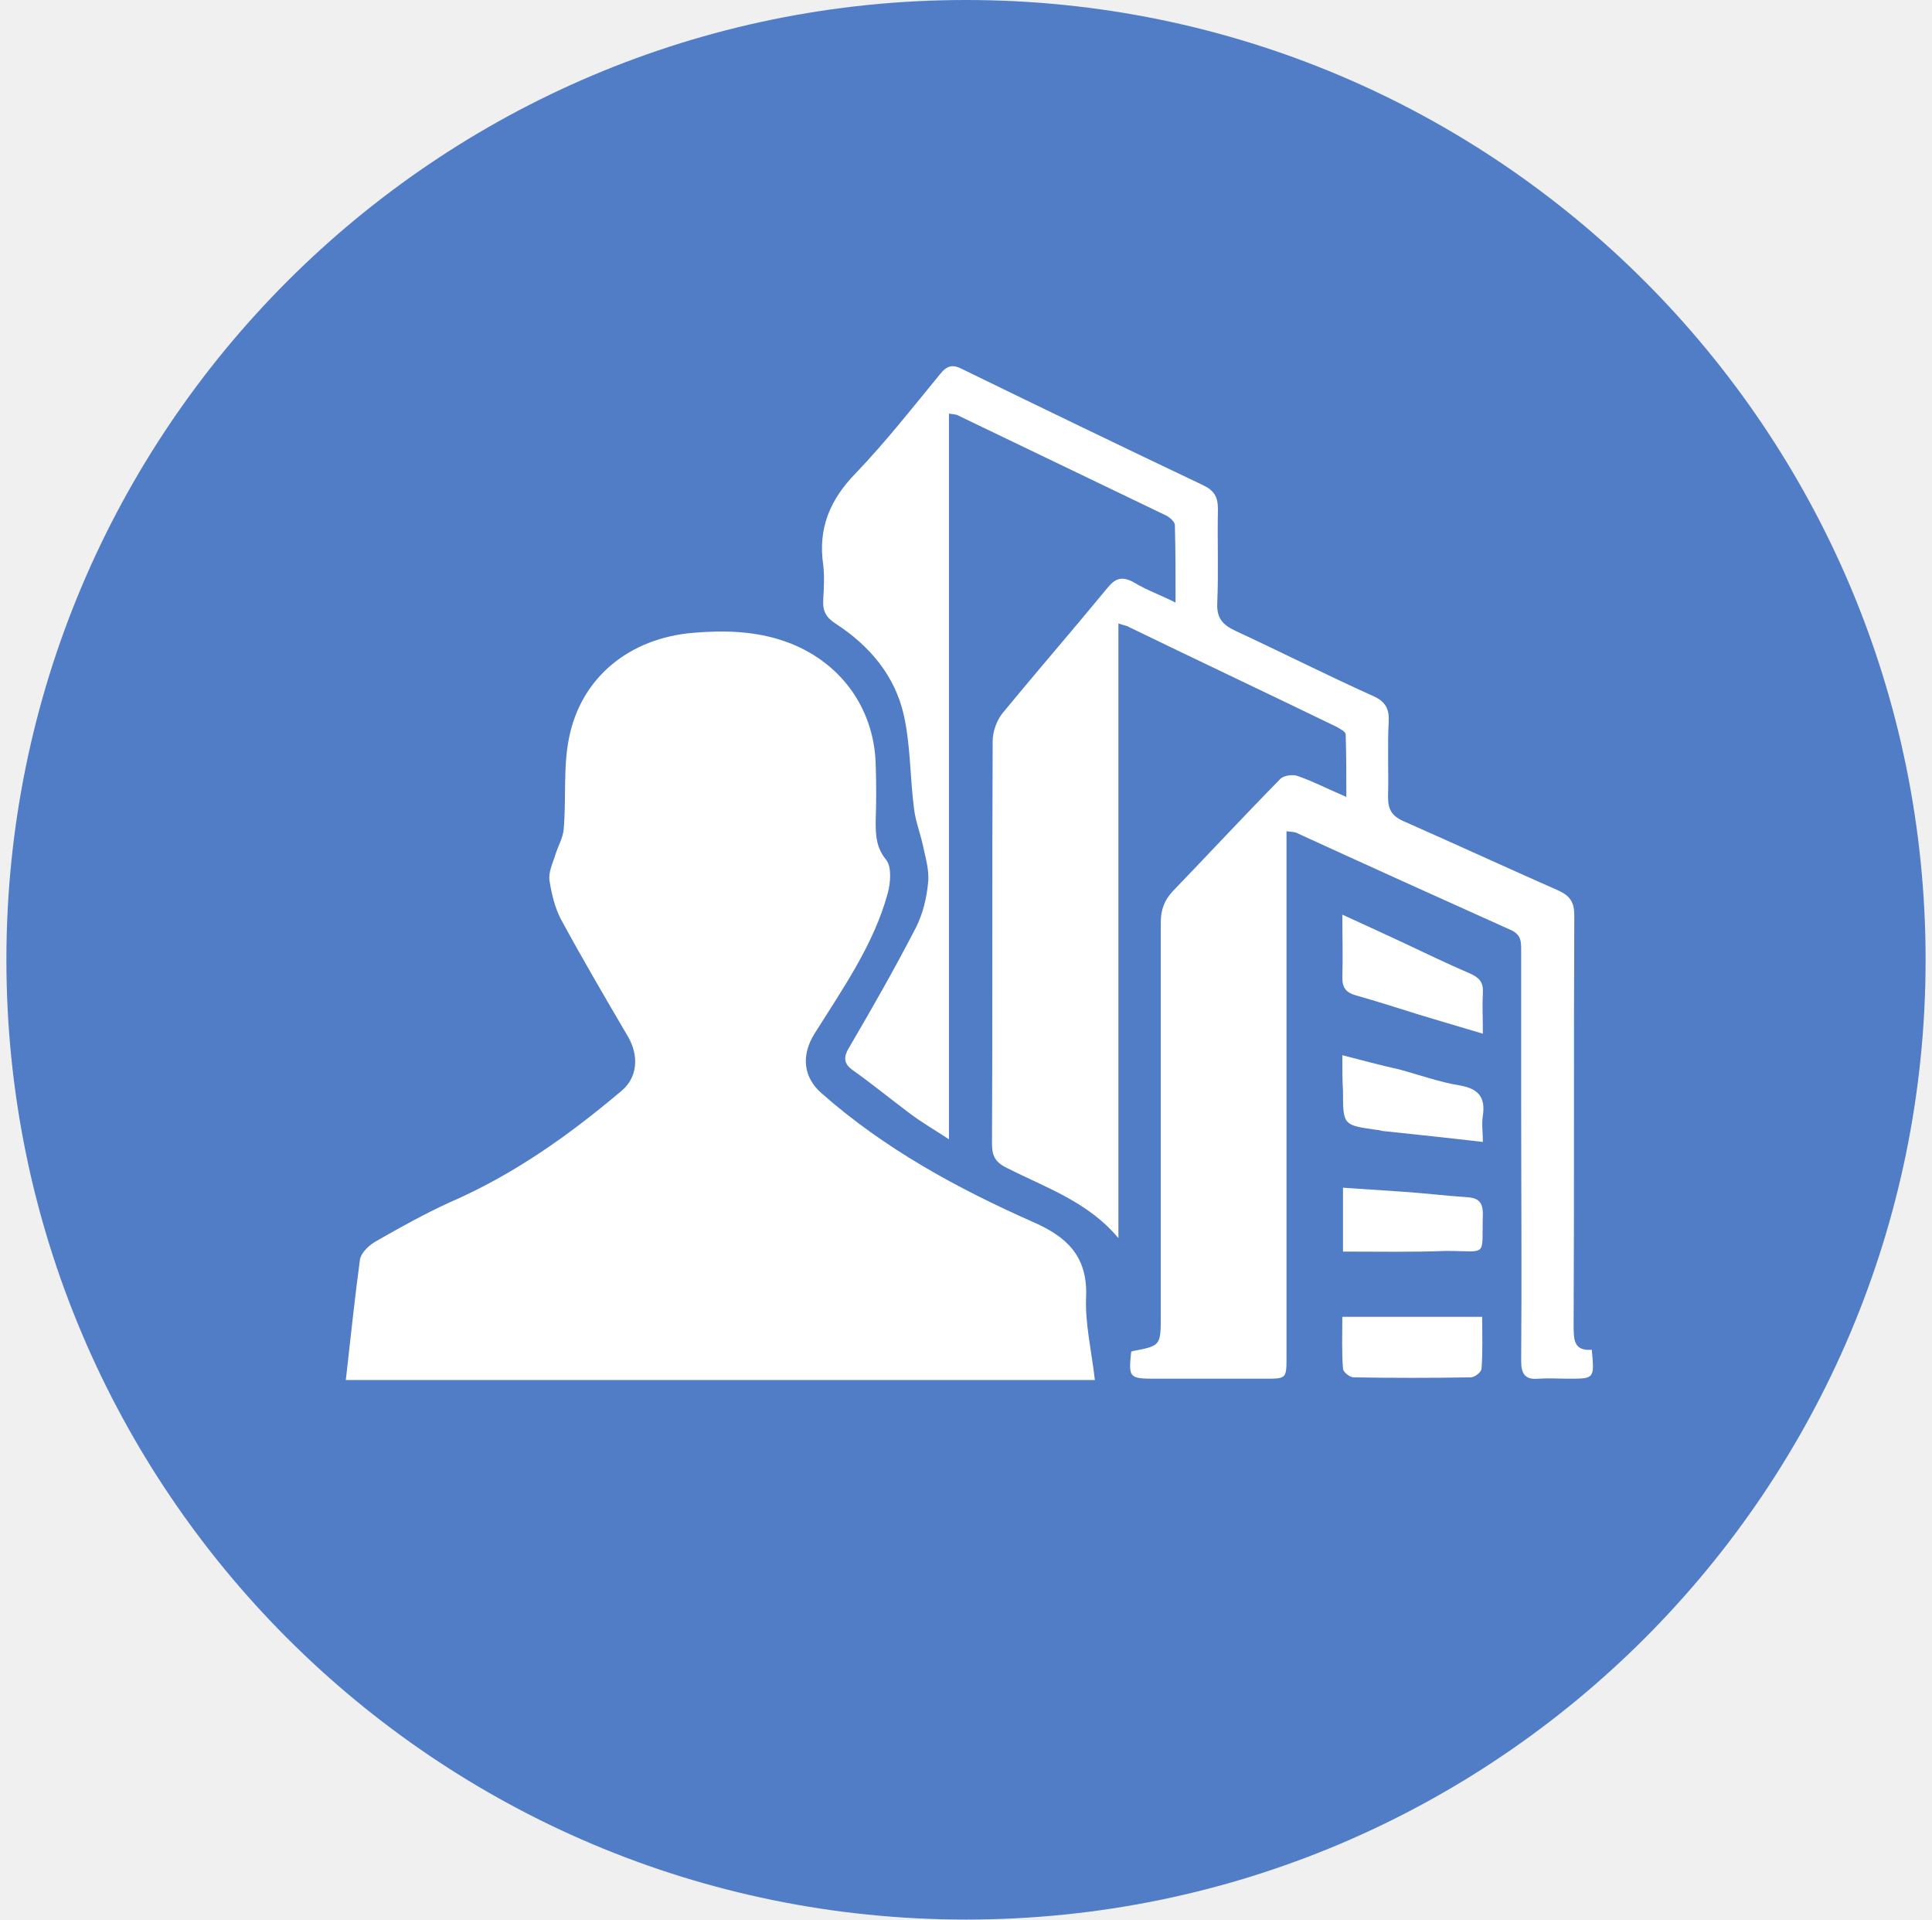
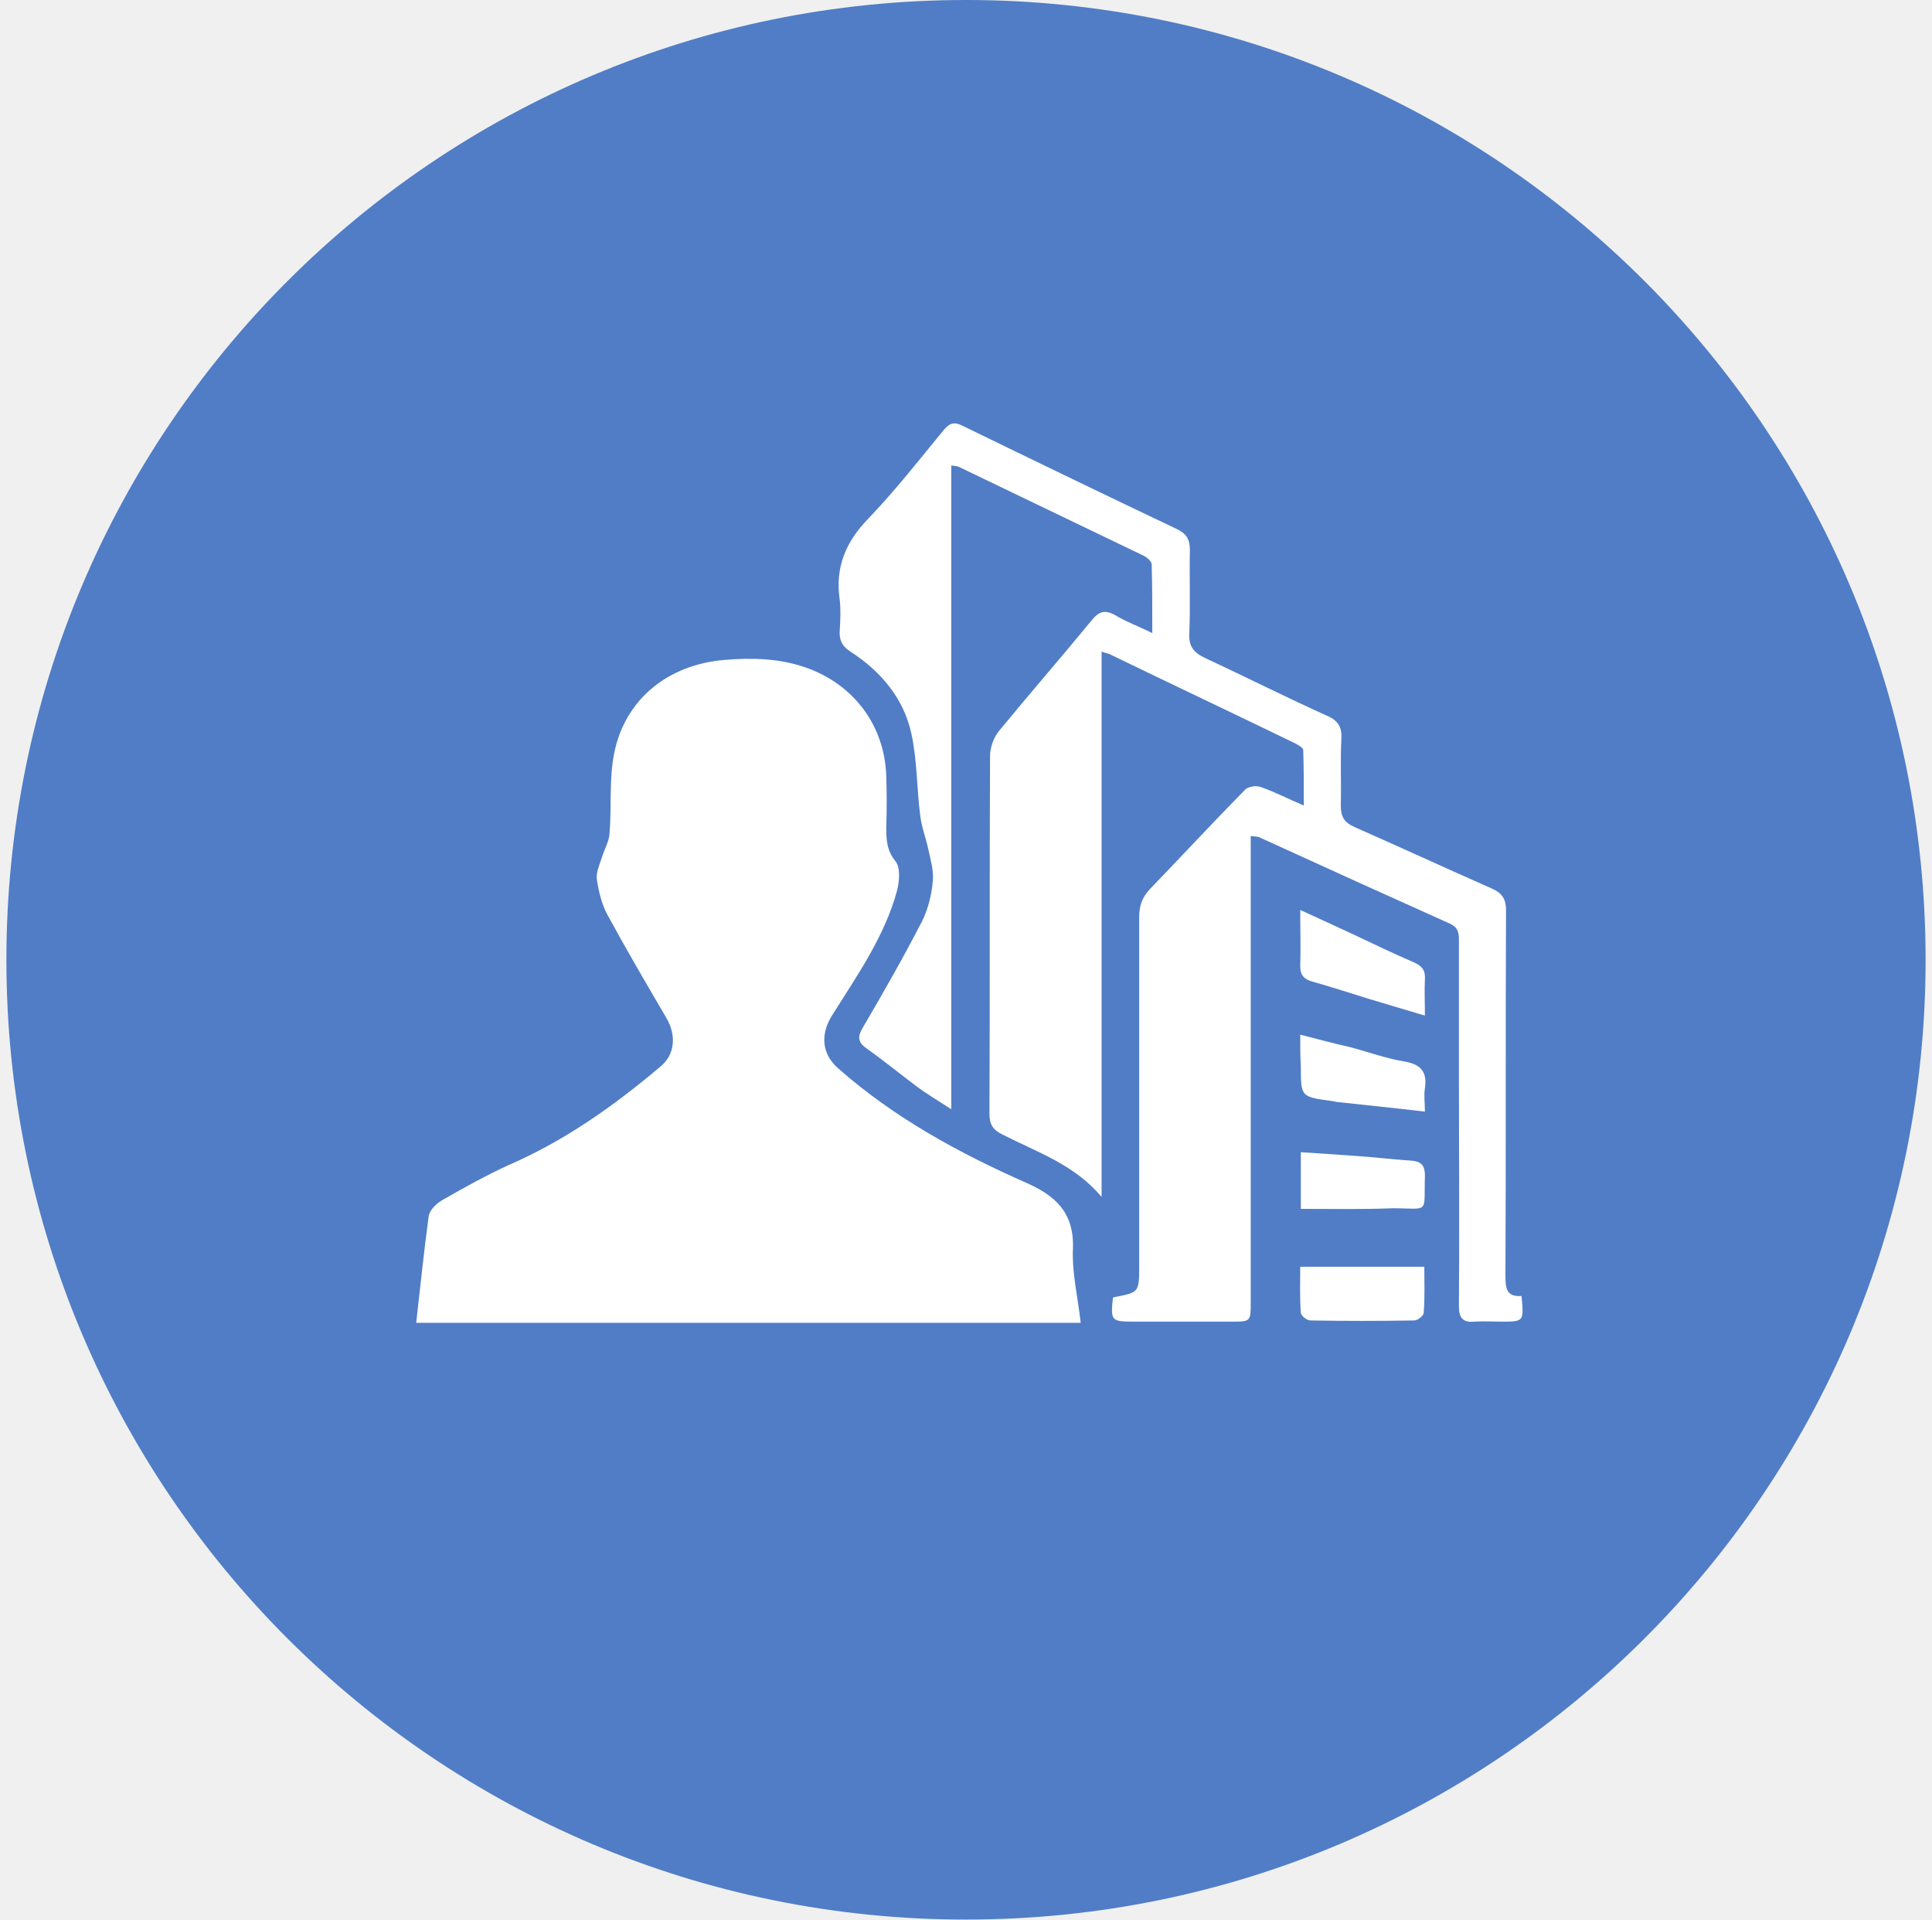
<svg xmlns="http://www.w3.org/2000/svg" width="151" height="150" viewBox="0 0 151 150" fill="none">
-   <g clip-path="url(#clip0_1171_1022)">
+   <g clip-path="url(#clip0_889_4379)">
    <path d="M75.5 150C116.921 150 150.5 116.421 150.5 75C150.5 33.579 116.921 0 75.5 0C34.079 0 0.5 33.579 0.5 75C0.5 116.421 34.079 150 75.5 150Z" fill="#507DC6" />
-     <path d="M85.573 107.84C65.97 107.84 46.526 107.84 27.028 107.84C27.396 104.634 27.712 101.533 28.132 98.433C28.237 97.855 28.868 97.276 29.446 96.961C31.285 95.91 33.177 94.859 35.121 93.966C40.114 91.811 44.476 88.71 48.575 85.242C49.837 84.191 49.942 82.509 49.101 81.037C47.314 77.989 45.527 74.941 43.845 71.841C43.372 70.947 43.11 69.844 42.952 68.845C42.847 68.214 43.162 67.531 43.372 66.901C43.583 66.165 44.003 65.482 44.056 64.799C44.266 62.434 44.003 59.964 44.476 57.651C45.422 52.921 49.206 49.873 54.146 49.453C56.563 49.243 59.033 49.295 61.398 50.136C65.55 51.608 68.283 55.181 68.44 59.648C68.493 61.172 68.493 62.696 68.44 64.22C68.44 65.324 68.493 66.27 69.281 67.216C69.702 67.794 69.597 69.003 69.386 69.791C68.283 73.838 65.865 77.254 63.658 80.775C62.607 82.456 62.765 84.191 64.236 85.452C69.124 89.761 74.799 92.862 80.738 95.49C83.26 96.593 84.995 98.065 84.89 101.271C84.784 103.373 85.31 105.527 85.573 107.84Z" fill="white" />
-     <path d="M124.409 105.475C124.62 107.735 124.62 107.735 122.623 107.735C121.834 107.735 121.046 107.682 120.258 107.735C119.207 107.84 118.891 107.367 118.891 106.368C118.944 99.642 118.891 92.915 118.891 86.188C118.891 82.194 118.891 78.252 118.891 74.258C118.891 73.575 118.891 73.049 118.103 72.682C112.48 70.159 106.909 67.636 101.286 65.061C101.128 65.009 100.971 65.009 100.55 64.956C100.55 65.639 100.55 66.218 100.55 66.796C100.55 79.882 100.55 92.915 100.55 106.001C100.55 107.735 100.55 107.735 98.868 107.735C95.978 107.735 93.088 107.735 90.197 107.735C88.253 107.735 88.2 107.63 88.41 105.633C88.463 105.633 88.463 105.58 88.516 105.58C90.723 105.16 90.723 105.16 90.723 102.795C90.723 92.547 90.723 82.352 90.723 72.104C90.723 71.105 90.986 70.369 91.669 69.633C94.454 66.743 97.187 63.8 100.025 60.91C100.287 60.594 101.023 60.489 101.444 60.647C102.652 61.067 103.756 61.645 105.227 62.276C105.227 60.542 105.227 58.965 105.175 57.389C105.175 57.178 104.754 56.968 104.492 56.81C99.079 54.183 93.613 51.608 88.2 48.98C88.043 48.875 87.832 48.875 87.412 48.717C87.412 64.799 87.412 80.775 87.412 96.751C85.047 93.913 81.736 92.81 78.74 91.286C77.847 90.865 77.532 90.392 77.532 89.394C77.584 78.883 77.532 68.425 77.584 57.914C77.584 57.178 77.9 56.285 78.373 55.707C81.053 52.449 83.838 49.243 86.518 45.984C87.149 45.196 87.675 44.986 88.621 45.511C89.567 46.09 90.618 46.458 91.879 47.088C91.879 44.933 91.879 42.989 91.826 41.044C91.826 40.782 91.458 40.466 91.196 40.309C85.73 37.681 80.265 35.053 74.799 32.426C74.641 32.373 74.484 32.373 74.168 32.321C74.168 51.135 74.168 69.896 74.168 89.026C72.96 88.237 71.961 87.659 71.068 86.976C69.596 85.873 68.177 84.716 66.706 83.665C65.865 83.087 65.918 82.562 66.443 81.721C68.23 78.673 69.964 75.625 71.593 72.471C72.119 71.42 72.434 70.159 72.539 68.95C72.644 68.004 72.329 67.006 72.119 66.007C71.909 65.061 71.541 64.115 71.436 63.169C71.12 60.752 71.173 58.282 70.647 55.917C69.964 52.816 67.967 50.452 65.287 48.717C64.551 48.244 64.288 47.719 64.341 46.878C64.393 45.984 64.446 45.038 64.341 44.145C63.92 41.307 64.866 39.047 66.863 36.998C69.228 34.528 71.331 31.848 73.485 29.22C73.958 28.642 74.379 28.432 75.114 28.799C81.368 31.848 87.675 34.896 93.981 37.891C94.874 38.312 95.19 38.785 95.19 39.783C95.137 42.253 95.242 44.671 95.137 47.141C95.085 48.297 95.558 48.822 96.556 49.295C100.182 50.977 103.703 52.764 107.33 54.393C108.276 54.813 108.591 55.392 108.538 56.39C108.433 58.335 108.538 60.332 108.486 62.276C108.486 63.222 108.749 63.748 109.694 64.168C113.741 65.955 117.735 67.794 121.782 69.581C122.728 70.001 123.043 70.527 123.043 71.525C122.991 82.194 123.043 92.862 122.991 103.531C122.991 104.687 122.991 105.58 124.409 105.475Z" fill="white" />
-     <path d="M104.913 71.473C106.647 72.261 108.118 72.944 109.59 73.627C111.377 74.468 113.111 75.309 114.95 76.098C115.633 76.413 115.949 76.781 115.896 77.569C115.844 78.568 115.896 79.566 115.896 80.775C114.109 80.249 112.533 79.776 110.956 79.303C109.275 78.778 107.645 78.252 105.964 77.779C105.228 77.569 104.913 77.201 104.913 76.413C104.965 74.836 104.913 73.312 104.913 71.473Z" fill="white" />
-     <path d="M104.913 82.457C106.542 82.877 107.908 83.245 109.327 83.56C110.904 83.981 112.48 84.559 114.109 84.821C115.581 85.084 116.106 85.767 115.896 87.186C115.791 87.817 115.896 88.448 115.896 89.236C113.216 88.921 110.693 88.658 108.223 88.395C108.013 88.395 107.803 88.29 107.593 88.29C104.965 87.922 104.965 87.922 104.965 85.242C104.913 84.401 104.913 83.613 104.913 82.457Z" fill="white" />
-     <path d="M104.912 102.9C108.696 102.9 112.164 102.9 115.843 102.9C115.843 104.319 115.896 105.633 115.791 106.946C115.791 107.209 115.265 107.63 114.95 107.63C111.902 107.682 108.854 107.682 105.805 107.63C105.49 107.63 104.965 107.209 104.965 106.946C104.86 105.633 104.912 104.319 104.912 102.9Z" fill="white" />
-     <path d="M104.965 97.802C104.965 96.015 104.965 94.491 104.965 92.81C106.541 92.915 108.118 93.02 109.642 93.125C111.271 93.23 112.953 93.44 114.582 93.545C115.476 93.598 115.896 93.861 115.896 94.859C115.791 98.328 116.369 97.75 113.006 97.75C110.378 97.855 107.75 97.802 104.965 97.802Z" fill="white" />
+     <path d="M84.466 103.37C67.076 103.37 49.825 103.37 32.528 103.37C32.855 100.526 33.134 97.775 33.507 95.024C33.601 94.511 34.16 93.998 34.673 93.719C36.305 92.786 37.983 91.854 39.708 91.061C44.137 89.15 48.007 86.399 51.644 83.322C52.763 82.389 52.856 80.897 52.11 79.592C50.525 76.888 48.94 74.184 47.448 71.433C47.028 70.64 46.795 69.661 46.655 68.775C46.562 68.216 46.842 67.61 47.028 67.05C47.215 66.398 47.587 65.792 47.634 65.186C47.821 63.087 47.587 60.896 48.007 58.845C48.846 54.649 52.203 51.945 56.586 51.572C58.73 51.385 60.922 51.432 63.02 52.178C66.703 53.483 69.127 56.654 69.267 60.616C69.314 61.968 69.314 63.321 69.267 64.673C69.267 65.652 69.314 66.491 70.013 67.33C70.386 67.843 70.293 68.915 70.106 69.615C69.127 73.205 66.983 76.235 65.024 79.359C64.092 80.851 64.232 82.389 65.537 83.508C69.873 87.331 74.908 90.082 80.177 92.413C82.415 93.392 83.953 94.698 83.86 97.542C83.767 99.407 84.233 101.318 84.466 103.37Z" fill="white" />
+     <path d="M118.92 101.272C119.106 103.276 119.106 103.276 117.335 103.276C116.635 103.276 115.936 103.23 115.237 103.276C114.304 103.37 114.025 102.95 114.025 102.064C114.071 96.097 114.025 90.129 114.025 84.161C114.025 80.618 114.025 77.121 114.025 73.578C114.025 72.972 114.025 72.505 113.325 72.179C108.337 69.941 103.395 67.703 98.406 65.419C98.266 65.372 98.126 65.372 97.753 65.326C97.753 65.932 97.753 66.444 97.753 66.957C97.753 78.566 97.753 90.129 97.753 101.738C97.753 103.276 97.753 103.276 96.261 103.276C93.697 103.276 91.133 103.276 88.569 103.276C86.844 103.276 86.797 103.183 86.983 101.412C87.03 101.412 87.03 101.365 87.077 101.365C89.035 100.992 89.035 100.992 89.035 98.894C89.035 89.802 89.035 80.758 89.035 71.666C89.035 70.78 89.268 70.128 89.874 69.475C92.345 66.911 94.769 64.3 97.287 61.736C97.52 61.456 98.173 61.363 98.546 61.502C99.618 61.875 100.597 62.388 101.903 62.948C101.903 61.409 101.903 60.011 101.856 58.612C101.856 58.425 101.483 58.239 101.25 58.099C96.448 55.768 91.599 53.483 86.797 51.152C86.657 51.059 86.471 51.059 86.097 50.919C86.097 65.186 86.097 79.359 86.097 93.532C83.999 91.015 81.062 90.036 78.405 88.683C77.612 88.311 77.332 87.891 77.332 87.005C77.379 77.68 77.332 68.403 77.379 59.078C77.379 58.425 77.659 57.633 78.078 57.12C80.456 54.229 82.927 51.385 85.305 48.495C85.864 47.795 86.331 47.609 87.17 48.075C88.009 48.588 88.942 48.914 90.06 49.474C90.06 47.562 90.06 45.837 90.014 44.112C90.014 43.879 89.687 43.599 89.454 43.459C84.606 41.128 79.757 38.797 74.908 36.466C74.768 36.419 74.628 36.419 74.349 36.373C74.349 53.064 74.349 69.708 74.349 86.679C73.276 85.979 72.39 85.466 71.598 84.86C70.292 83.881 69.034 82.856 67.728 81.923C66.982 81.41 67.029 80.944 67.495 80.198C69.08 77.494 70.619 74.79 72.064 71.993C72.53 71.06 72.81 69.941 72.903 68.869C72.996 68.03 72.717 67.144 72.53 66.258C72.344 65.419 72.017 64.579 71.924 63.74C71.644 61.596 71.691 59.404 71.225 57.306C70.619 54.556 68.847 52.458 66.469 50.919C65.817 50.499 65.584 50.033 65.63 49.287C65.677 48.495 65.723 47.656 65.63 46.863C65.257 44.345 66.096 42.34 67.868 40.522C69.966 38.331 71.831 35.953 73.742 33.622C74.162 33.109 74.535 32.923 75.188 33.249C80.736 35.953 86.331 38.657 91.925 41.315C92.718 41.688 92.998 42.107 92.998 42.993C92.951 45.184 93.044 47.329 92.951 49.52C92.904 50.546 93.324 51.012 94.21 51.432C97.427 52.924 100.551 54.509 103.768 55.954C104.607 56.327 104.886 56.84 104.84 57.726C104.747 59.451 104.84 61.223 104.793 62.948C104.793 63.787 105.026 64.253 105.866 64.626C109.456 66.211 112.999 67.843 116.589 69.428C117.428 69.801 117.708 70.267 117.708 71.153C117.661 80.618 117.708 90.082 117.661 99.547C117.661 100.572 117.661 101.365 118.92 101.272Z" fill="white" />
+     <path d="M101.623 71.107C103.162 71.806 104.467 72.412 105.772 73.018C107.358 73.764 108.896 74.51 110.528 75.21C111.134 75.489 111.414 75.816 111.367 76.515C111.321 77.401 111.367 78.287 111.367 79.359C109.782 78.893 108.383 78.473 106.985 78.053C105.493 77.587 104.047 77.121 102.556 76.701C101.903 76.515 101.623 76.189 101.623 75.489C101.67 74.091 101.623 72.739 101.623 71.107Z" fill="white" />
+     <path d="M101.623 80.851C103.068 81.224 104.281 81.55 105.539 81.83C106.938 82.203 108.337 82.716 109.782 82.949C111.087 83.182 111.554 83.788 111.367 85.047C111.274 85.606 111.367 86.166 111.367 86.865C108.989 86.585 106.752 86.352 104.56 86.119C104.374 86.119 104.187 86.026 104.001 86.026C101.67 85.7 101.67 85.7 101.67 83.322C101.623 82.576 101.623 81.876 101.623 80.851Z" fill="white" />
+     <path d="M101.623 98.987C104.98 98.987 108.057 98.987 111.321 98.987C111.321 100.246 111.367 101.411 111.274 102.577C111.274 102.81 110.808 103.183 110.528 103.183C107.824 103.23 105.12 103.23 102.416 103.183C102.136 103.183 101.67 102.81 101.67 102.577C101.576 101.411 101.623 100.246 101.623 98.987Z" fill="white" />
+     <path d="M101.67 94.465C101.67 92.879 101.67 91.528 101.67 90.035C103.068 90.129 104.467 90.222 105.819 90.315C107.264 90.409 108.756 90.595 110.202 90.688C110.994 90.735 111.367 90.968 111.367 91.854C111.274 94.931 111.787 94.418 108.803 94.418C106.472 94.511 104.141 94.465 101.67 94.465Z" fill="white" />
  </g>
  <defs>
-     <clipPath id="clip0_1171_1022">
+     <clipPath id="clip0_889_4379">
      <rect width="151" height="150" fill="white" />
    </clipPath>
  </defs>
</svg>
